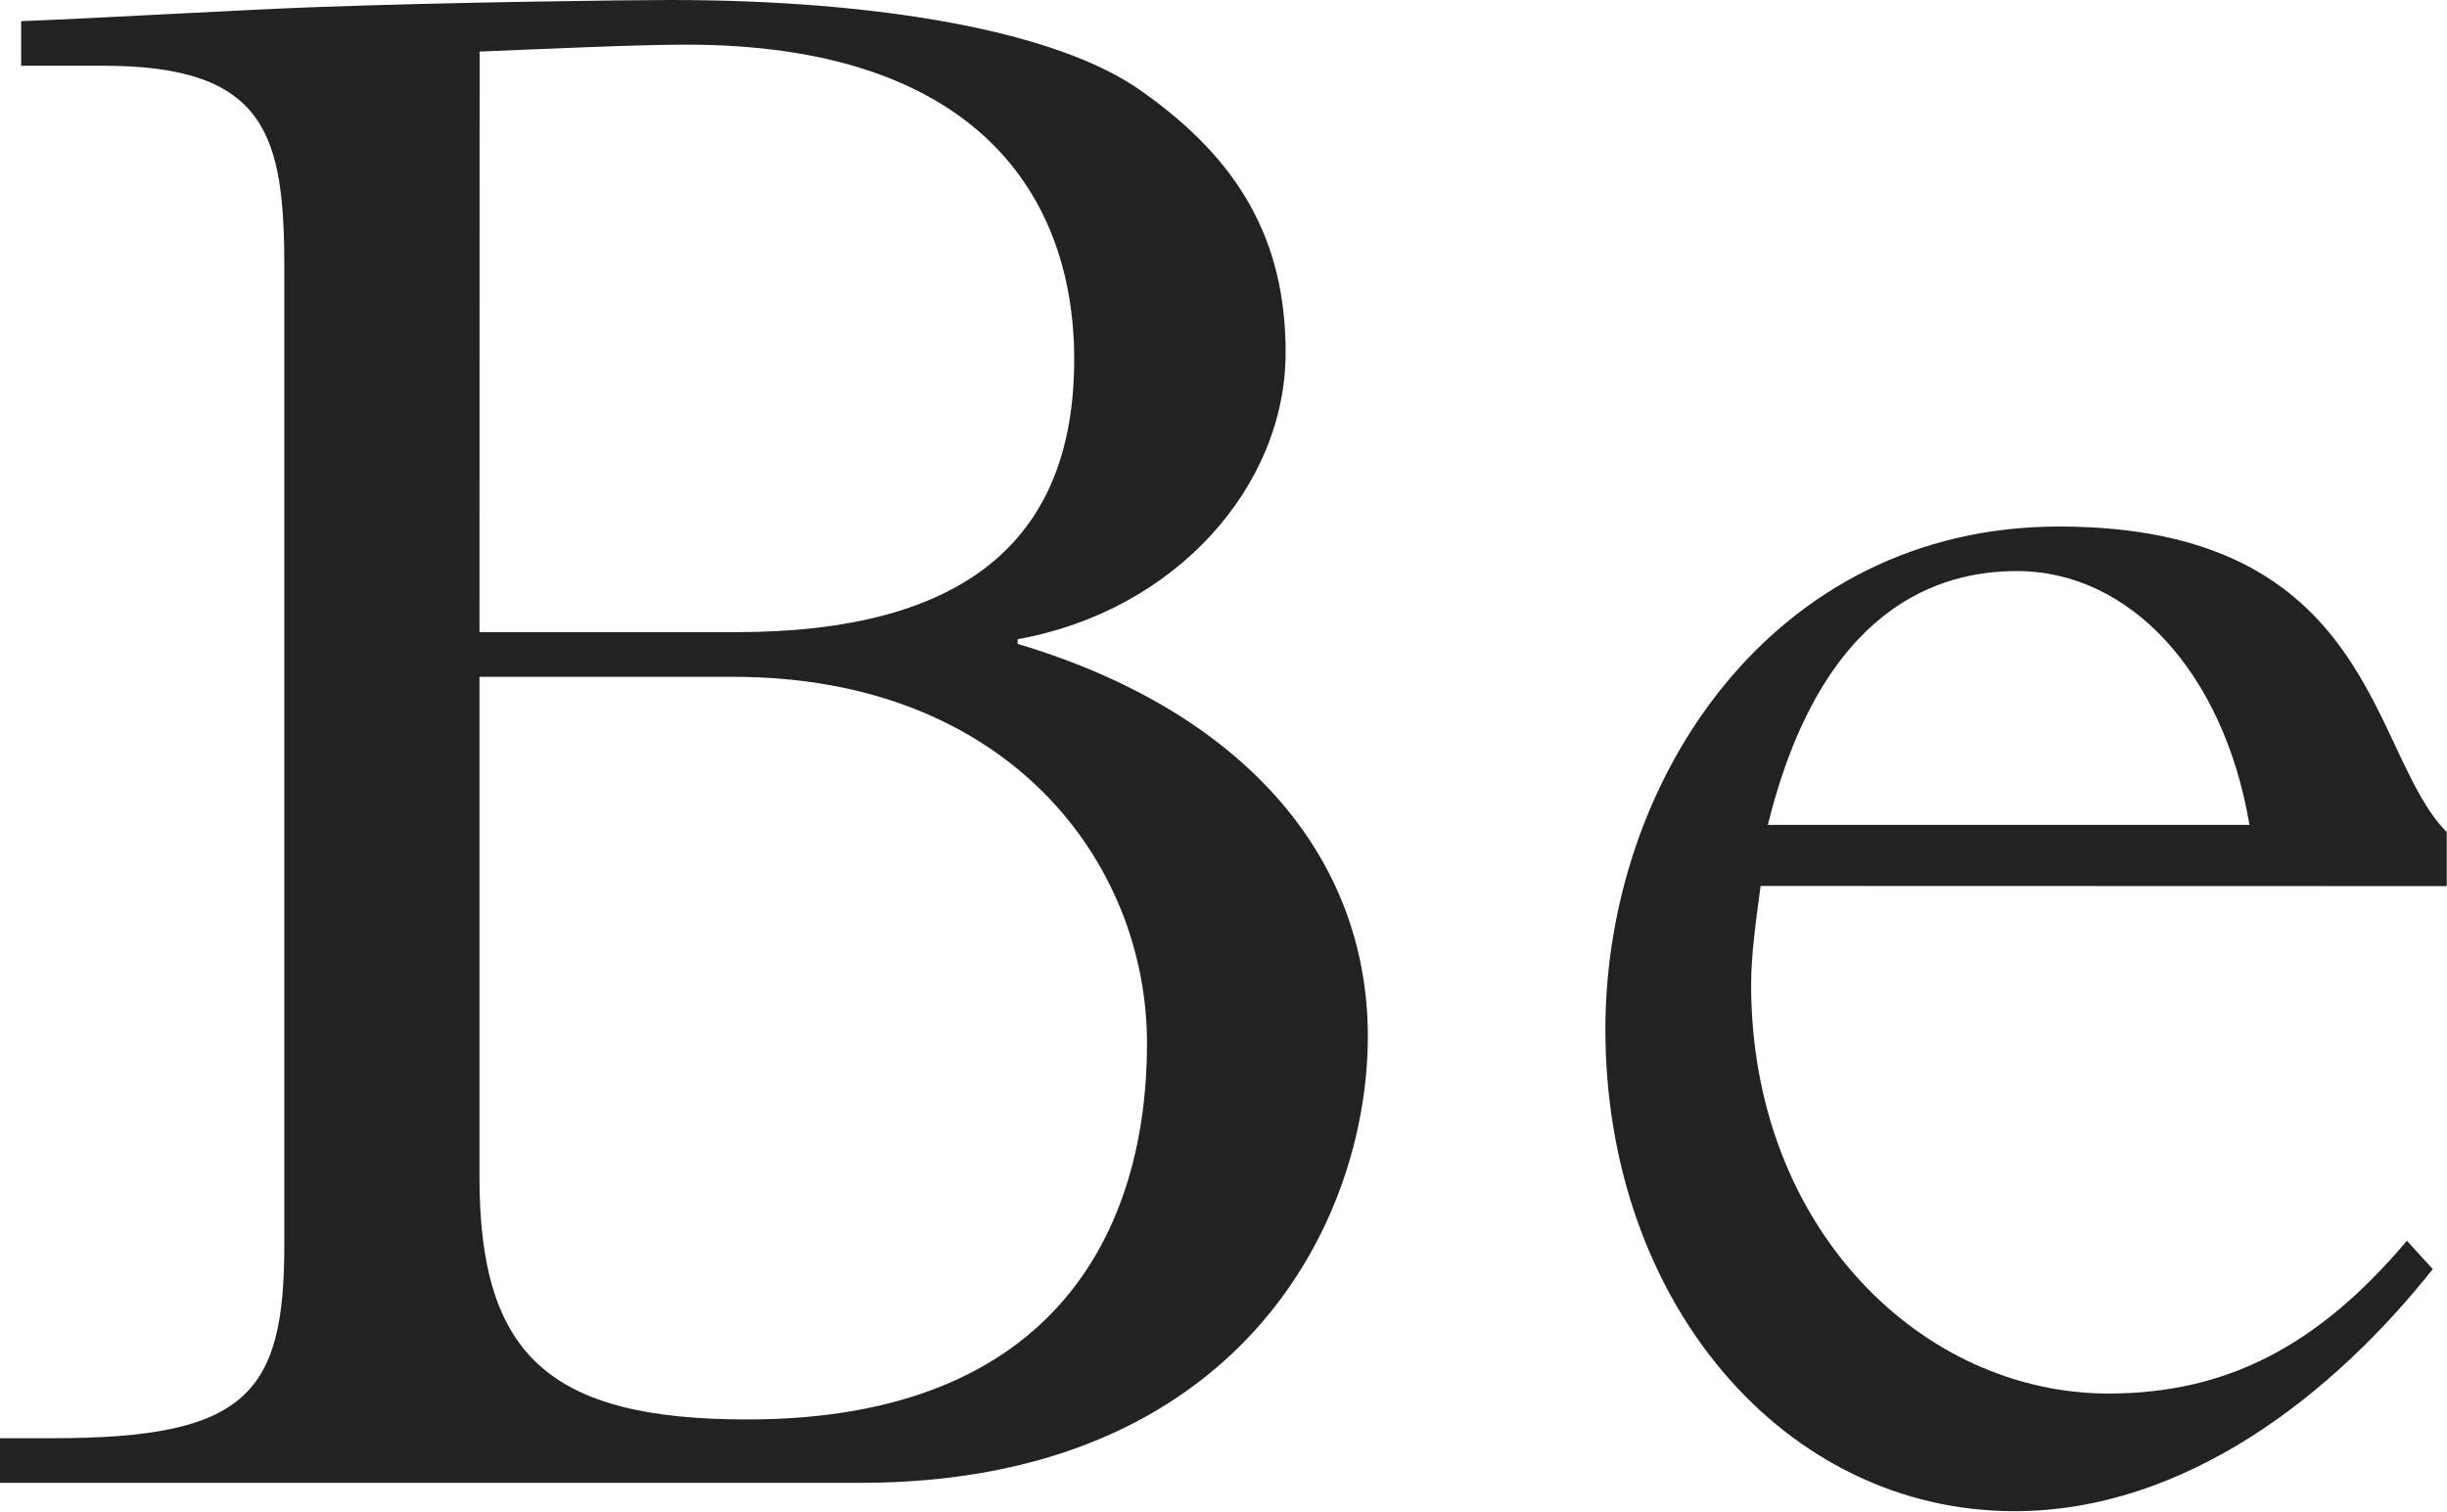
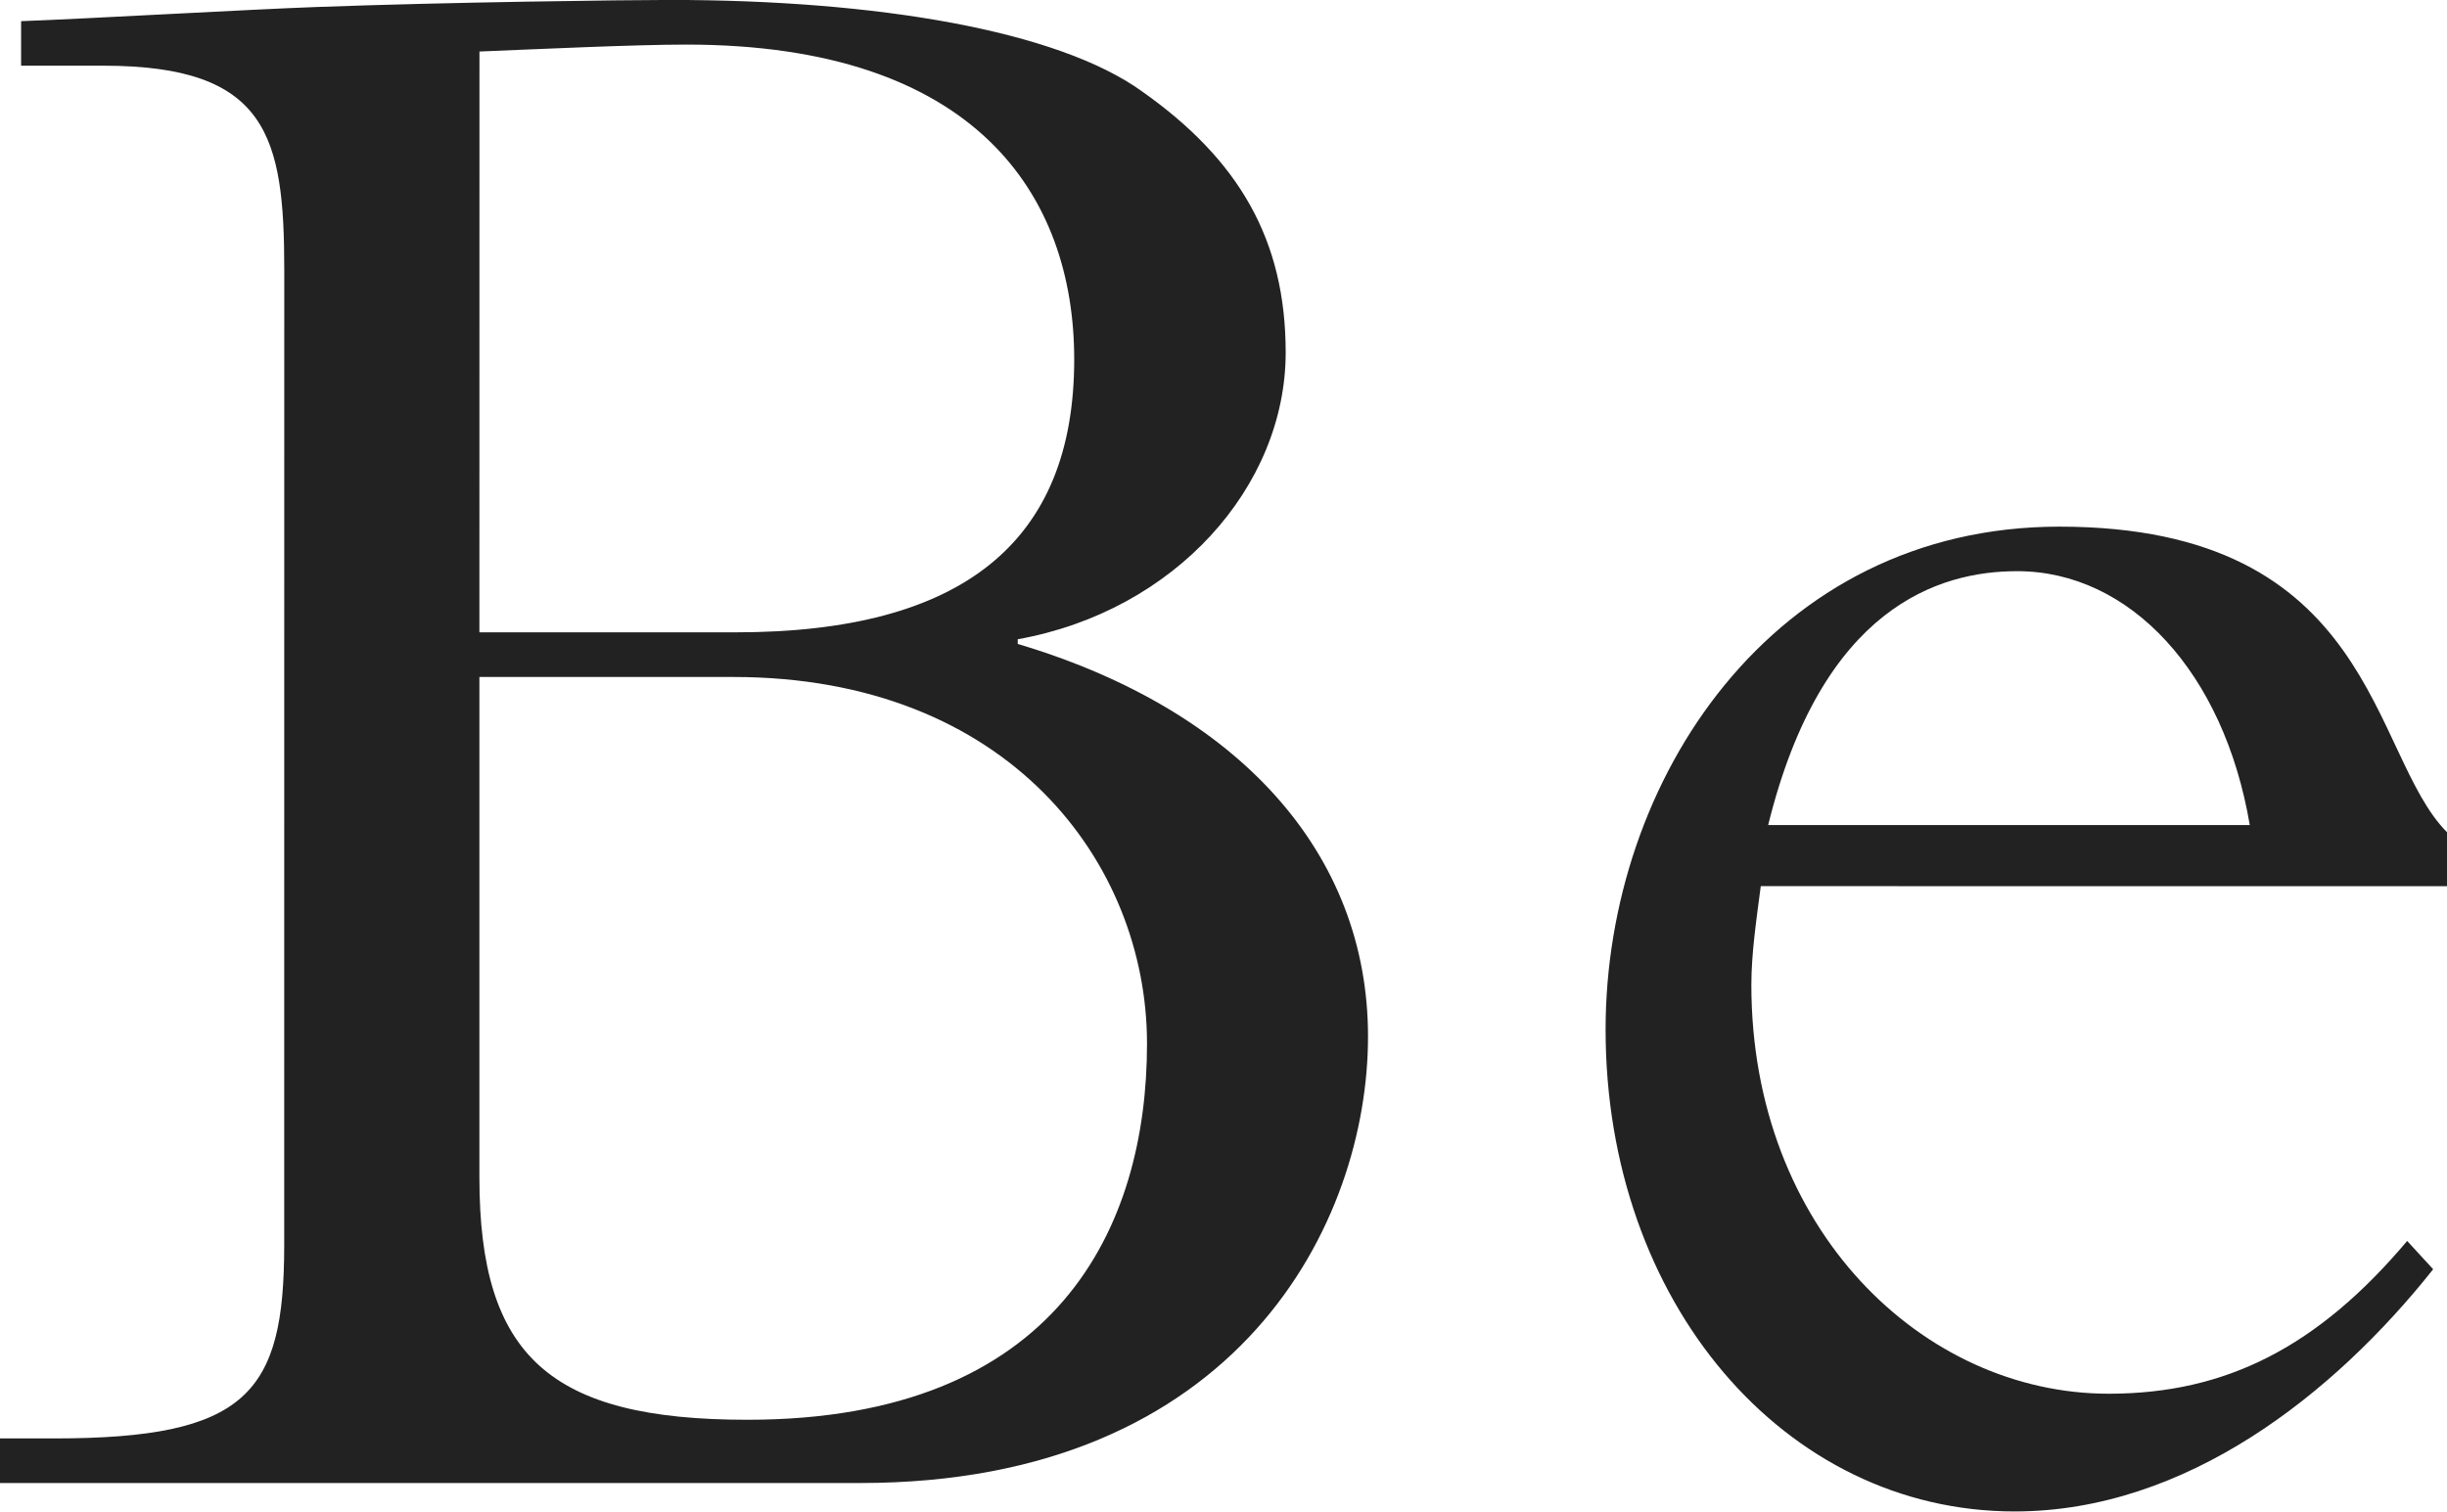
- <svg xmlns="http://www.w3.org/2000/svg" version="1.1" id="Layer_1" x="0px" y="0px" width="37.475px" height="23.146px" viewBox="0 0 37.475 23.146" enable-background="new 0 0 37.475 23.146" xml:space="preserve">
+ <svg xmlns="http://www.w3.org/2000/svg" version="1.1" id="Layer_1" x="0px" y="0px" width="42.085px" height="26px" viewBox="-2.306 -1.426 42.085 26" enable-background="new -2.306 -1.426 42.085 26" xml:space="preserve">
  <g>
-     <path fill="#222222" d="M4.355,4.14c0-2.054-0.252-3.133-2.771-3.133h-1.26V0.324c1.008-0.036,3.491-0.18,4.535-0.216   C6.839,0.036,9.575,0,10.259,0c3.167,0,5.939,0.468,7.235,1.404c1.477,1.043,2.195,2.268,2.195,3.995   c0,2.052-1.691,3.959-4.104,4.392v0.072c3.385,1.008,5.363,3.204,5.363,6.011c0,2.844-1.979,6.839-7.775,6.839H0v-0.684h0.828   c2.95,0,3.526-0.686,3.526-2.952V4.14z M7.343,9.683h3.924c3.456,0,5.184-1.368,5.184-4.178c0-2.52-1.513-4.821-5.939-4.821   c-0.792,0-2.268,0.07-3.167,0.106L7.343,9.683L7.343,9.683z M7.343,18.034c0,2.735,1.08,3.708,4.104,3.708   c4.752,0,6.119-2.952,6.119-5.759c0-2.772-2.124-5.616-6.335-5.616H7.343V18.034z" />
-     <path fill="#222222" d="M26.963,13.57c-0.071,0.54-0.145,1.044-0.145,1.512c0,3.743,2.628,6.263,5.472,6.263   c1.8,0,3.204-0.72,4.571-2.34l0.396,0.434c-1.512,1.906-3.779,3.708-6.406,3.708c-3.527,0-6.265-3.204-6.265-7.379   c0-3.815,2.557-7.703,6.947-7.703c4.858,0,4.751,3.492,5.938,4.68v0.828L26.963,13.57L26.963,13.57z M34.45,12.635   c-0.396-2.34-1.835-3.888-3.562-3.888c-1.188,0-2.987,0.54-3.814,3.888H34.45z" />
+     <path fill="#222222" d="M2.583,3.225c0-2.308-0.284-3.521-3.113-3.521h-1.413v-0.766c1.131-0.041,3.919-0.202,5.093-0.244   c2.224-0.082,5.298-0.121,6.066-0.121c3.557,0,6.672,0.525,8.125,1.577c1.659,1.172,2.465,2.547,2.465,4.487   c0,2.304-1.899,4.447-4.608,4.933v0.081c3.802,1.132,6.024,3.599,6.024,6.752c0,3.194-2.222,7.681-8.734,7.681H-2.306v-0.767h0.929   c3.313,0,3.959-0.773,3.959-3.318L2.583,3.225L2.583,3.225z M5.939,9.451h4.407c3.882,0,5.823-1.537,5.823-4.694   c0-2.831-1.7-5.416-6.671-5.416c-0.889,0-2.547,0.078-3.558,0.119L5.939,9.451L5.939,9.451z M5.939,18.829   c0,3.074,1.214,4.167,4.61,4.167c5.338,0,6.872-3.316,6.872-6.469c0-3.114-2.386-6.308-7.115-6.308H5.939V18.829z" />
+     <path fill="#222222" d="M27.977,13.817c-0.08,0.605-0.162,1.172-0.162,1.697c0,4.204,2.951,7.034,6.146,7.034   c2.021,0,3.599-0.809,5.133-2.628l0.447,0.487c-1.699,2.141-4.245,4.166-7.198,4.166c-3.958,0-7.035-3.6-7.035-8.288   c0-4.286,2.87-8.652,7.804-8.652c5.455,0,5.336,3.922,6.667,5.256v0.929L27.977,13.817L27.977,13.817z M36.387,12.766   c-0.445-2.628-2.062-4.367-4.001-4.367c-1.333,0-3.356,0.607-4.282,4.367H36.387z" />
  </g>
</svg>
